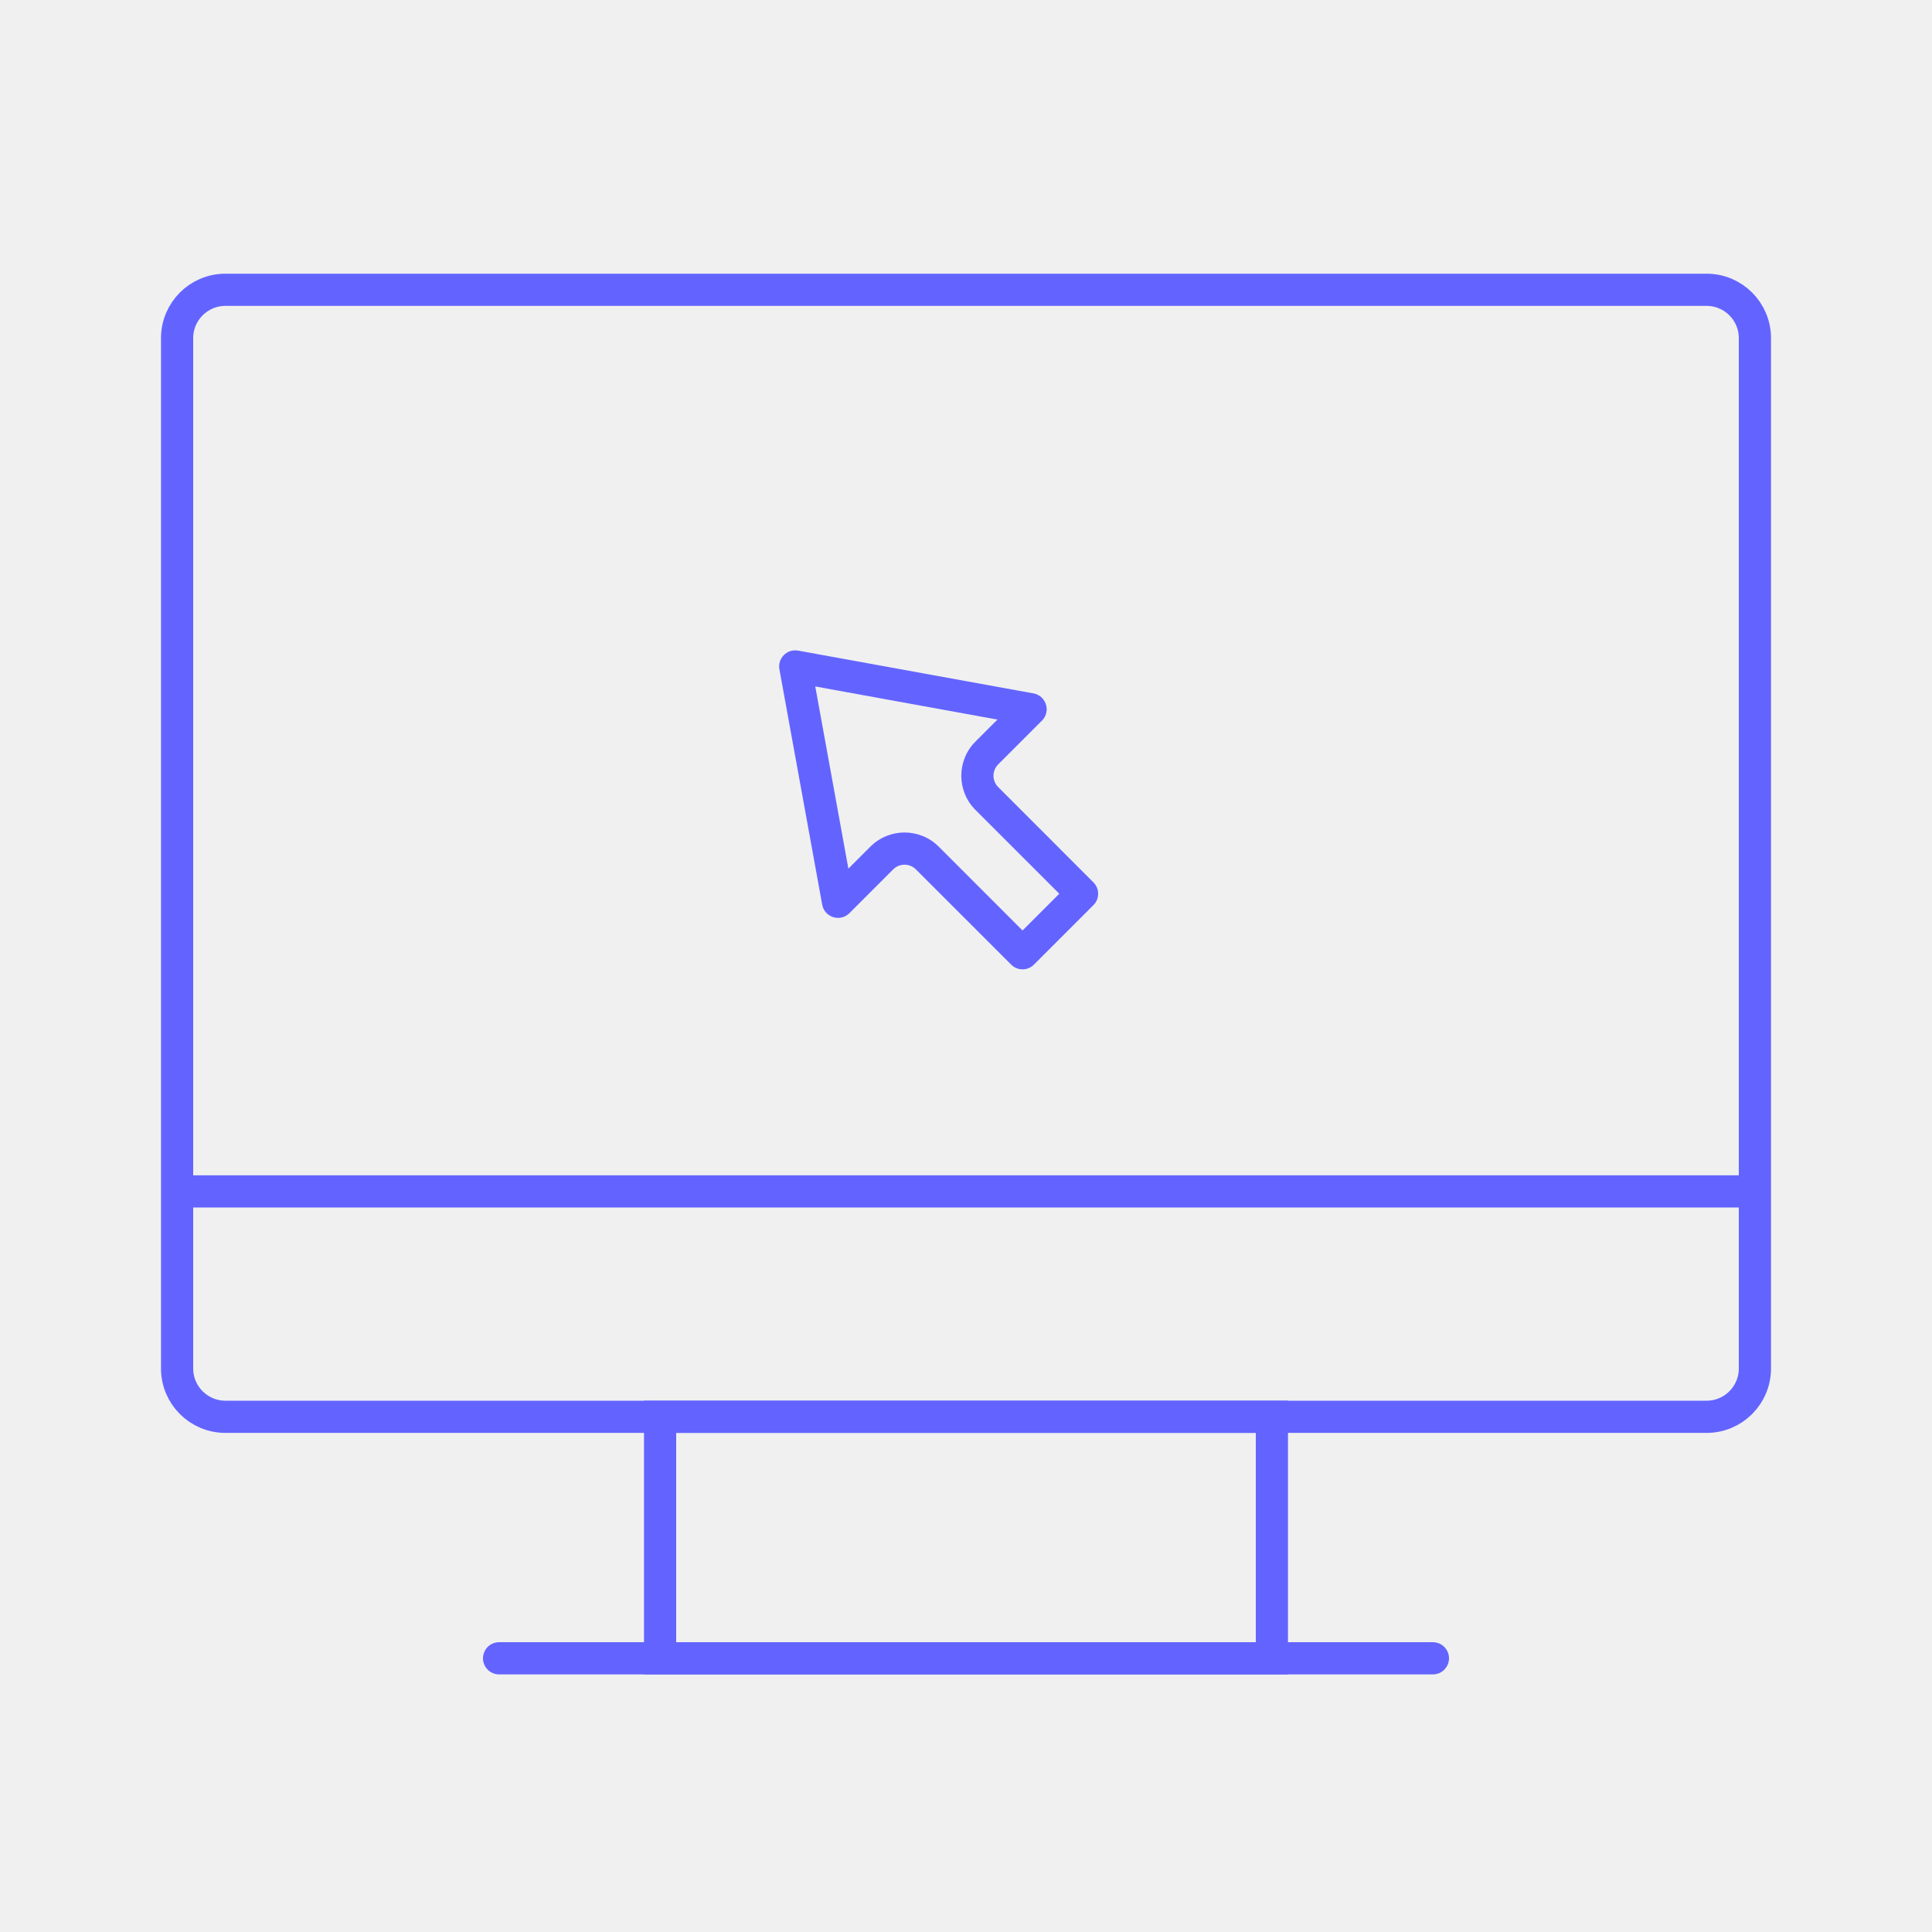
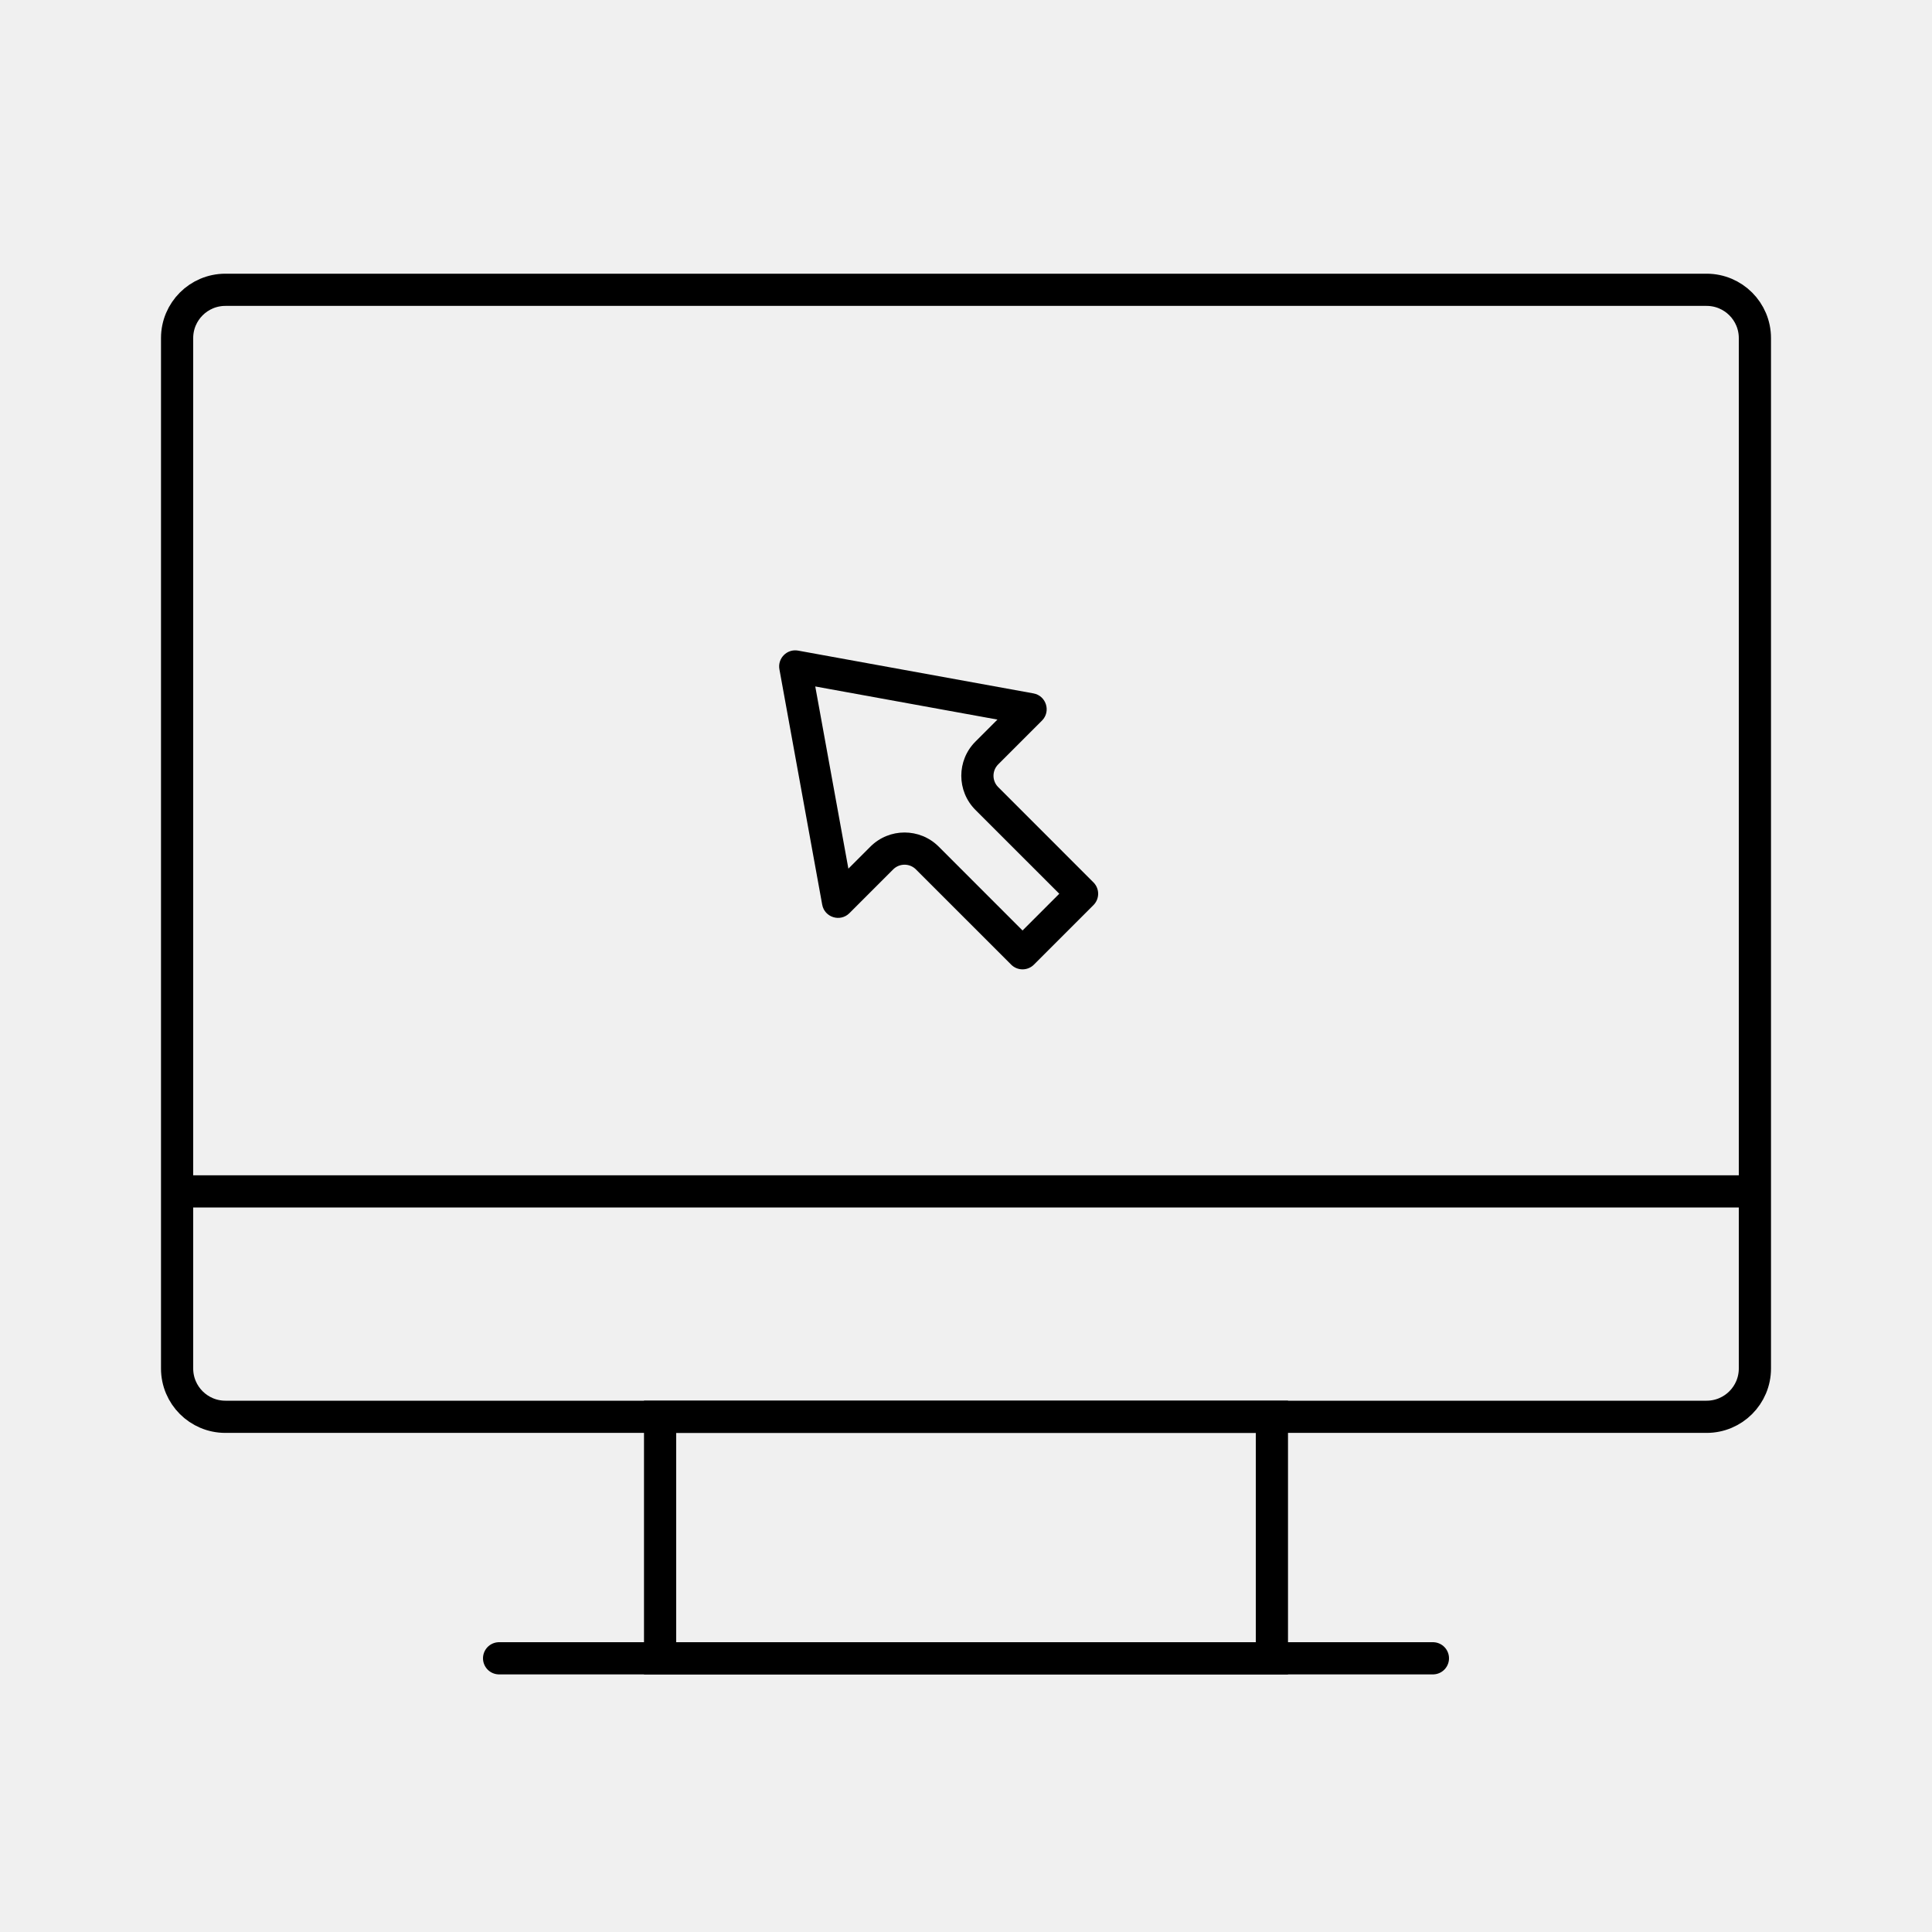
<svg xmlns="http://www.w3.org/2000/svg" width="120" height="120" viewBox="0 0 120 120" fill="none">
-   <line x1="109" y1="74" x2="11" y2="74" stroke="#6364FF" stroke-width="2" />
-   <line x1="89" y1="103" x2="31" y2="103" stroke="#6364FF" stroke-width="2" stroke-linecap="round" />
-   <rect x="11" y="18" width="98" height="70" rx="3" stroke="#6364FF" stroke-width="2" />
-   <path d="M41 88H79V103H41V88Z" stroke="#6364FF" stroke-width="2" />
+   <line x1="109" y1="74" x2="11" y2="74" stroke="currentColor" stroke-width="2" />
+   <line x1="89" y1="103" x2="31" y2="103" stroke="currentColor" stroke-width="2" stroke-linecap="round" />
+   <rect x="11" y="18" width="98" height="70" rx="3" stroke="currentColor" stroke-width="2" />
+   <path d="M41 88H79V103H41V88Z" stroke="currentColor" stroke-width="2" />
  <mask id="path-5-inside-1_187_39" fill="white">
    <path fill-rule="evenodd" clip-rule="evenodd" d="M62.805 59.915C63.196 60.306 63.829 60.306 64.219 59.915L67.915 56.219C68.306 55.829 68.306 55.196 67.915 54.805L62.001 48.89C61.61 48.5 61.61 47.867 62.001 47.476L64.718 44.759C65.288 44.189 64.983 43.212 64.189 43.068L49.574 40.411C48.886 40.286 48.286 40.886 48.411 41.574L51.068 56.189C51.212 56.983 52.189 57.288 52.759 56.718L55.476 54.001C55.867 53.61 56.5 53.61 56.89 54.001L62.805 59.915Z" />
  </mask>
-   <path d="M56.89 54.001L55.476 55.415L56.89 54.001ZM51.068 56.189L53.036 55.832L51.068 56.189ZM49.574 40.411L49.216 42.379L49.574 40.411ZM62.001 48.89L63.415 47.476L62.001 48.89ZM62.805 59.915L64.219 58.501L62.805 59.915ZM66.501 54.805L62.805 58.501L65.633 61.329L69.329 57.633L66.501 54.805ZM60.586 50.305L66.501 56.219L69.329 53.391L63.415 47.476L60.586 50.305ZM63.303 43.345L60.586 46.062L63.415 48.89L66.132 46.173L63.303 43.345ZM49.216 42.379L63.832 45.036L64.547 41.1L49.931 38.443L49.216 42.379ZM53.036 55.832L50.379 41.216L46.443 41.931L49.1 56.547L53.036 55.832ZM54.062 52.586L51.345 55.303L54.173 58.132L56.89 55.415L54.062 52.586ZM64.219 58.501L58.305 52.586L55.476 55.415L61.391 61.329L64.219 58.501ZM56.89 55.415C56.5 55.805 55.867 55.805 55.476 55.415L58.305 52.586C57.133 51.415 55.233 51.415 54.062 52.586L56.89 55.415ZM49.1 56.547C49.533 58.928 52.462 59.843 54.173 58.132L51.345 55.303C51.915 54.733 52.892 55.038 53.036 55.832L49.1 56.547ZM49.931 38.443C47.869 38.068 46.068 39.869 46.443 41.931L50.379 41.216C50.504 41.903 49.903 42.504 49.216 42.379L49.931 38.443ZM66.132 46.173C67.843 44.462 66.928 41.533 64.547 41.1L63.832 45.036C63.038 44.892 62.733 43.915 63.303 43.345L66.132 46.173ZM63.415 47.476C63.805 47.867 63.805 48.5 63.415 48.89L60.586 46.062C59.415 47.233 59.415 49.133 60.586 50.305L63.415 47.476ZM62.805 58.501C63.196 58.111 63.829 58.111 64.219 58.501L61.391 61.329C62.562 62.501 64.462 62.501 65.633 61.329L62.805 58.501ZM69.329 57.633C70.501 56.462 70.501 54.562 69.329 53.391L66.501 56.219C66.11 55.829 66.11 55.196 66.501 54.805L69.329 57.633Z" fill="#6364FF" mask="url(#path-5-inside-1_187_39)" />
+   <path d="M56.89 54.001L55.476 55.415L56.89 54.001ZM51.068 56.189L53.036 55.832L51.068 56.189ZM49.574 40.411L49.216 42.379L49.574 40.411ZM62.001 48.89L63.415 47.476L62.001 48.89ZM62.805 59.915L64.219 58.501L62.805 59.915ZM66.501 54.805L62.805 58.501L65.633 61.329L69.329 57.633L66.501 54.805ZM60.586 50.305L66.501 56.219L69.329 53.391L63.415 47.476L60.586 50.305ZM63.303 43.345L60.586 46.062L63.415 48.89L66.132 46.173L63.303 43.345ZM49.216 42.379L63.832 45.036L64.547 41.1L49.931 38.443L49.216 42.379ZM53.036 55.832L50.379 41.216L46.443 41.931L49.1 56.547L53.036 55.832ZM54.062 52.586L51.345 55.303L54.173 58.132L56.89 55.415L54.062 52.586ZM64.219 58.501L58.305 52.586L55.476 55.415L61.391 61.329L64.219 58.501ZM56.89 55.415C56.5 55.805 55.867 55.805 55.476 55.415L58.305 52.586C57.133 51.415 55.233 51.415 54.062 52.586L56.89 55.415ZM49.1 56.547C49.533 58.928 52.462 59.843 54.173 58.132L51.345 55.303C51.915 54.733 52.892 55.038 53.036 55.832L49.1 56.547ZM49.931 38.443C47.869 38.068 46.068 39.869 46.443 41.931L50.379 41.216C50.504 41.903 49.903 42.504 49.216 42.379L49.931 38.443ZM66.132 46.173C67.843 44.462 66.928 41.533 64.547 41.1L63.832 45.036C63.038 44.892 62.733 43.915 63.303 43.345L66.132 46.173ZM63.415 47.476C63.805 47.867 63.805 48.5 63.415 48.89L60.586 46.062C59.415 47.233 59.415 49.133 60.586 50.305L63.415 47.476ZM62.805 58.501C63.196 58.111 63.829 58.111 64.219 58.501L61.391 61.329C62.562 62.501 64.462 62.501 65.633 61.329L62.805 58.501ZM69.329 57.633C70.501 56.462 70.501 54.562 69.329 53.391L66.501 56.219C66.11 55.829 66.11 55.196 66.501 54.805L69.329 57.633Z" fill="currentColor" mask="url(#path-5-inside-1_187_39)" />
</svg>
